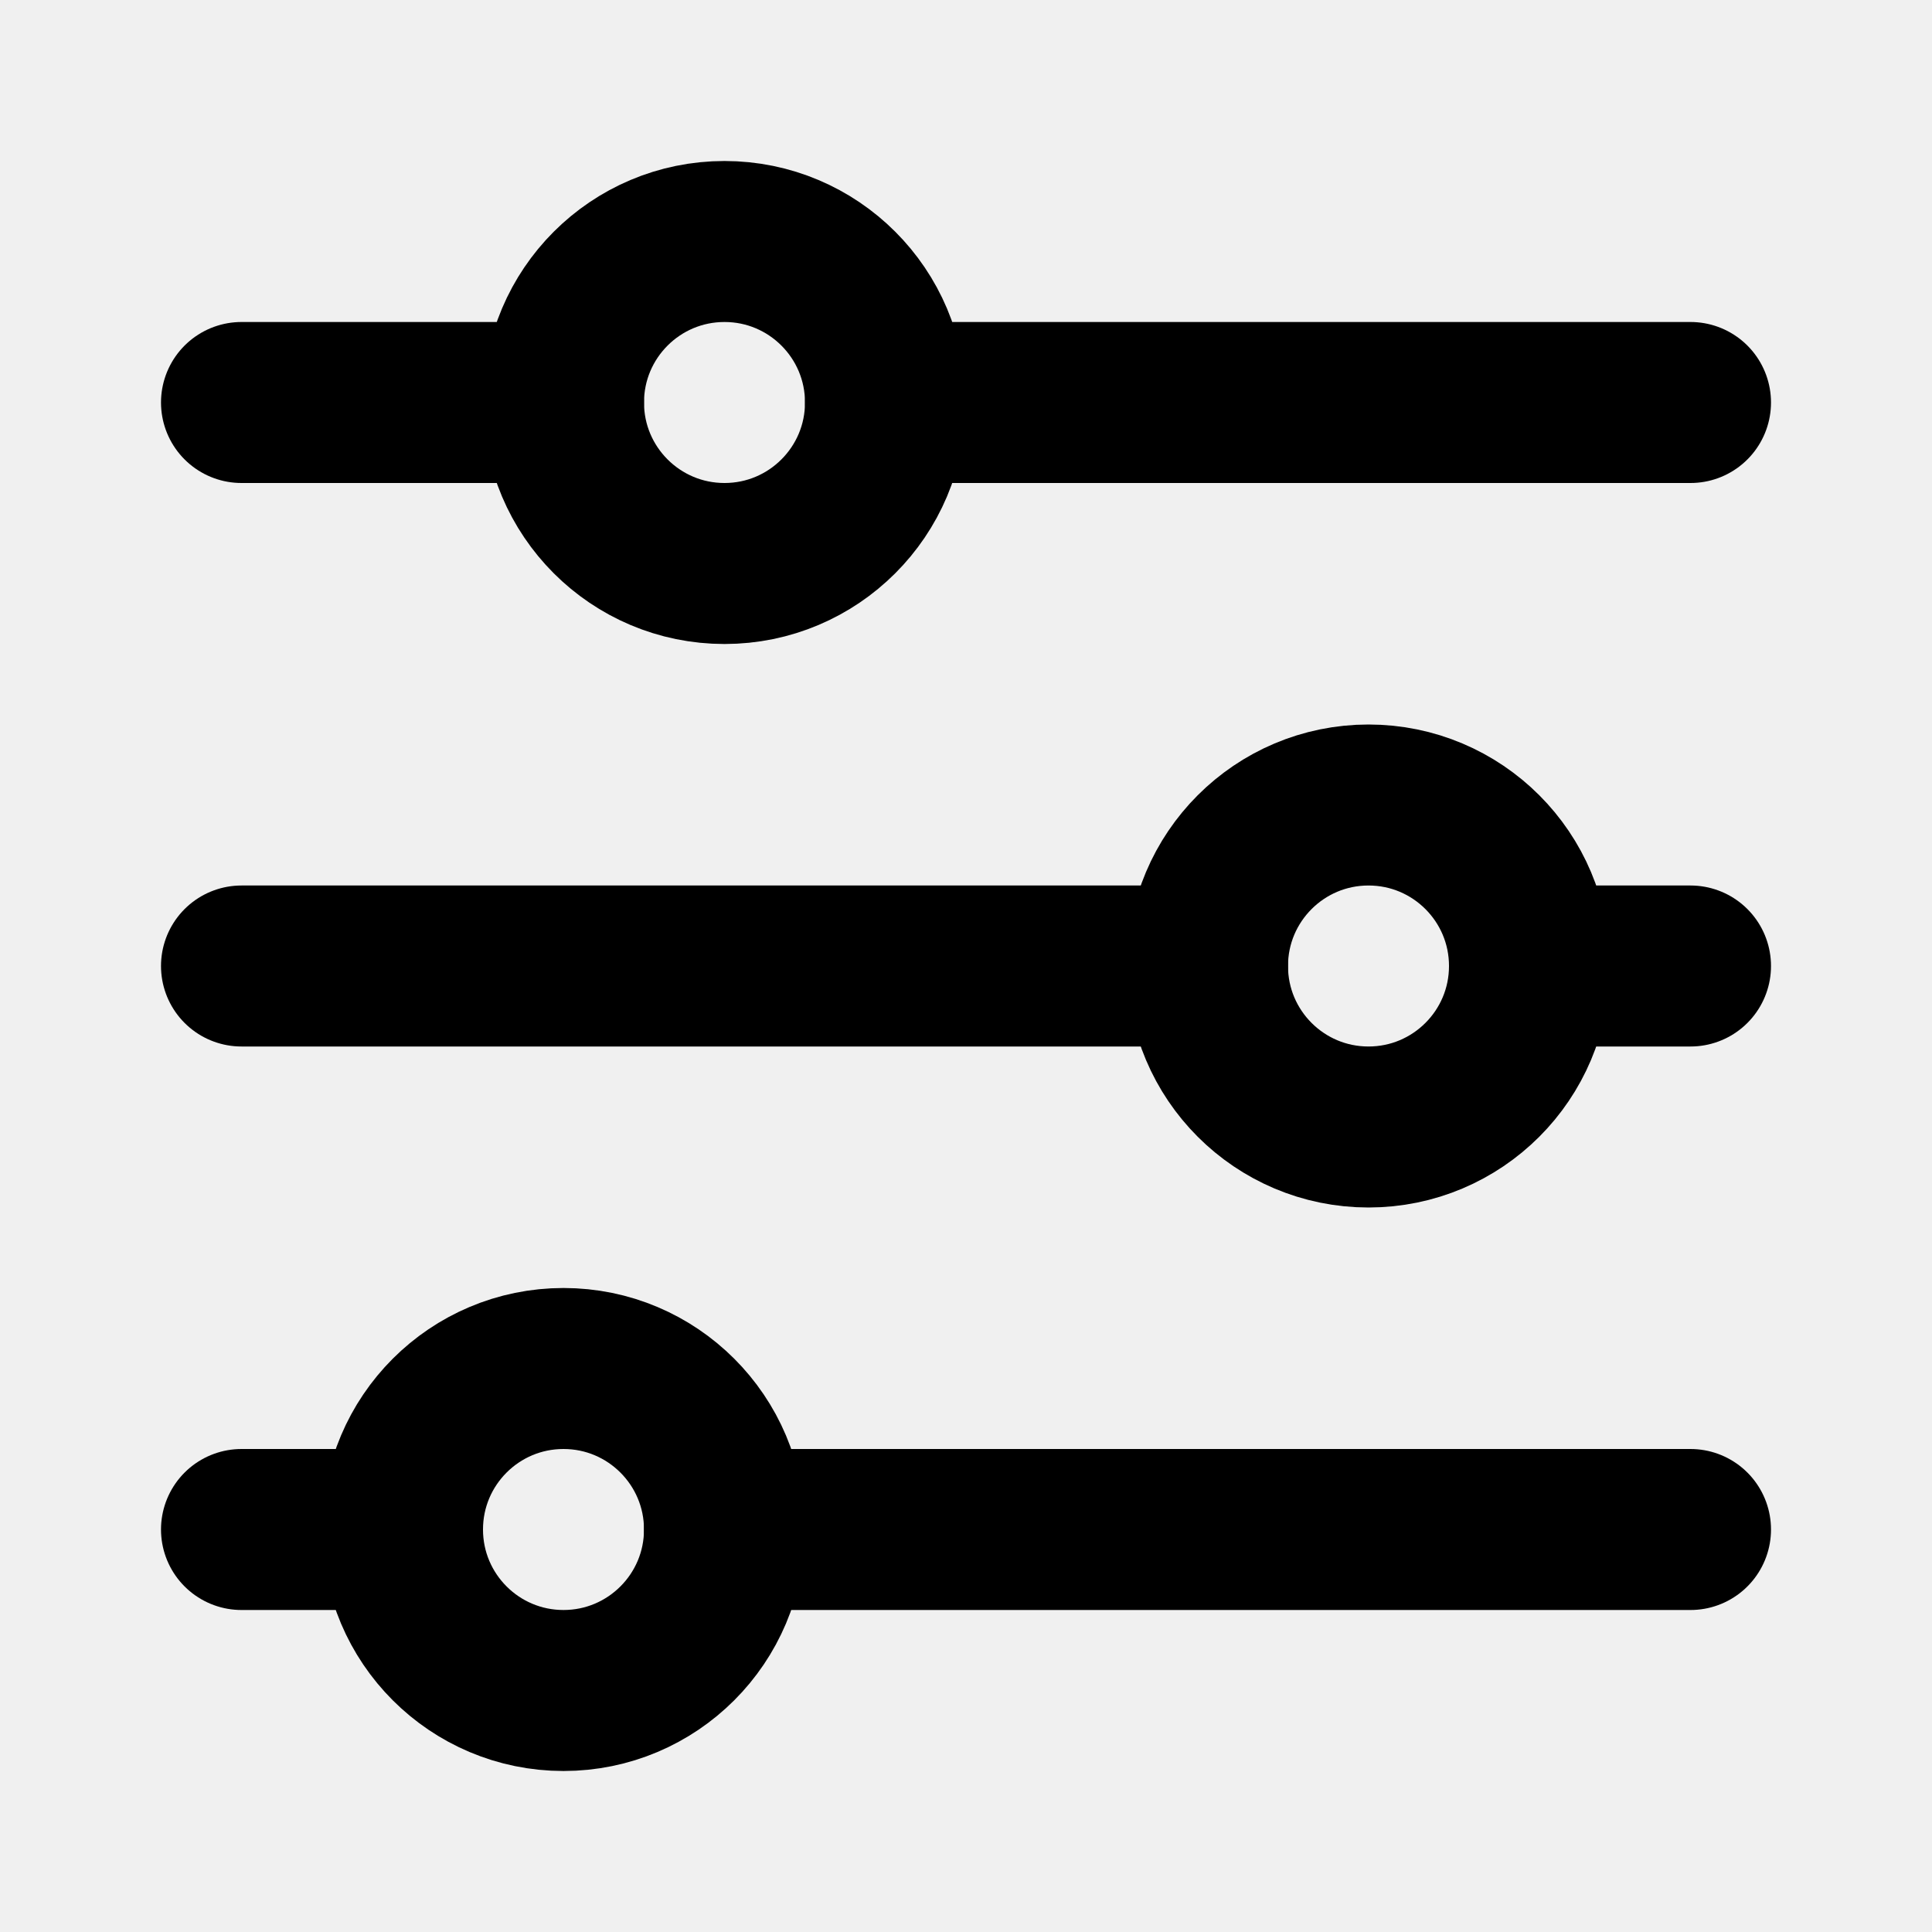
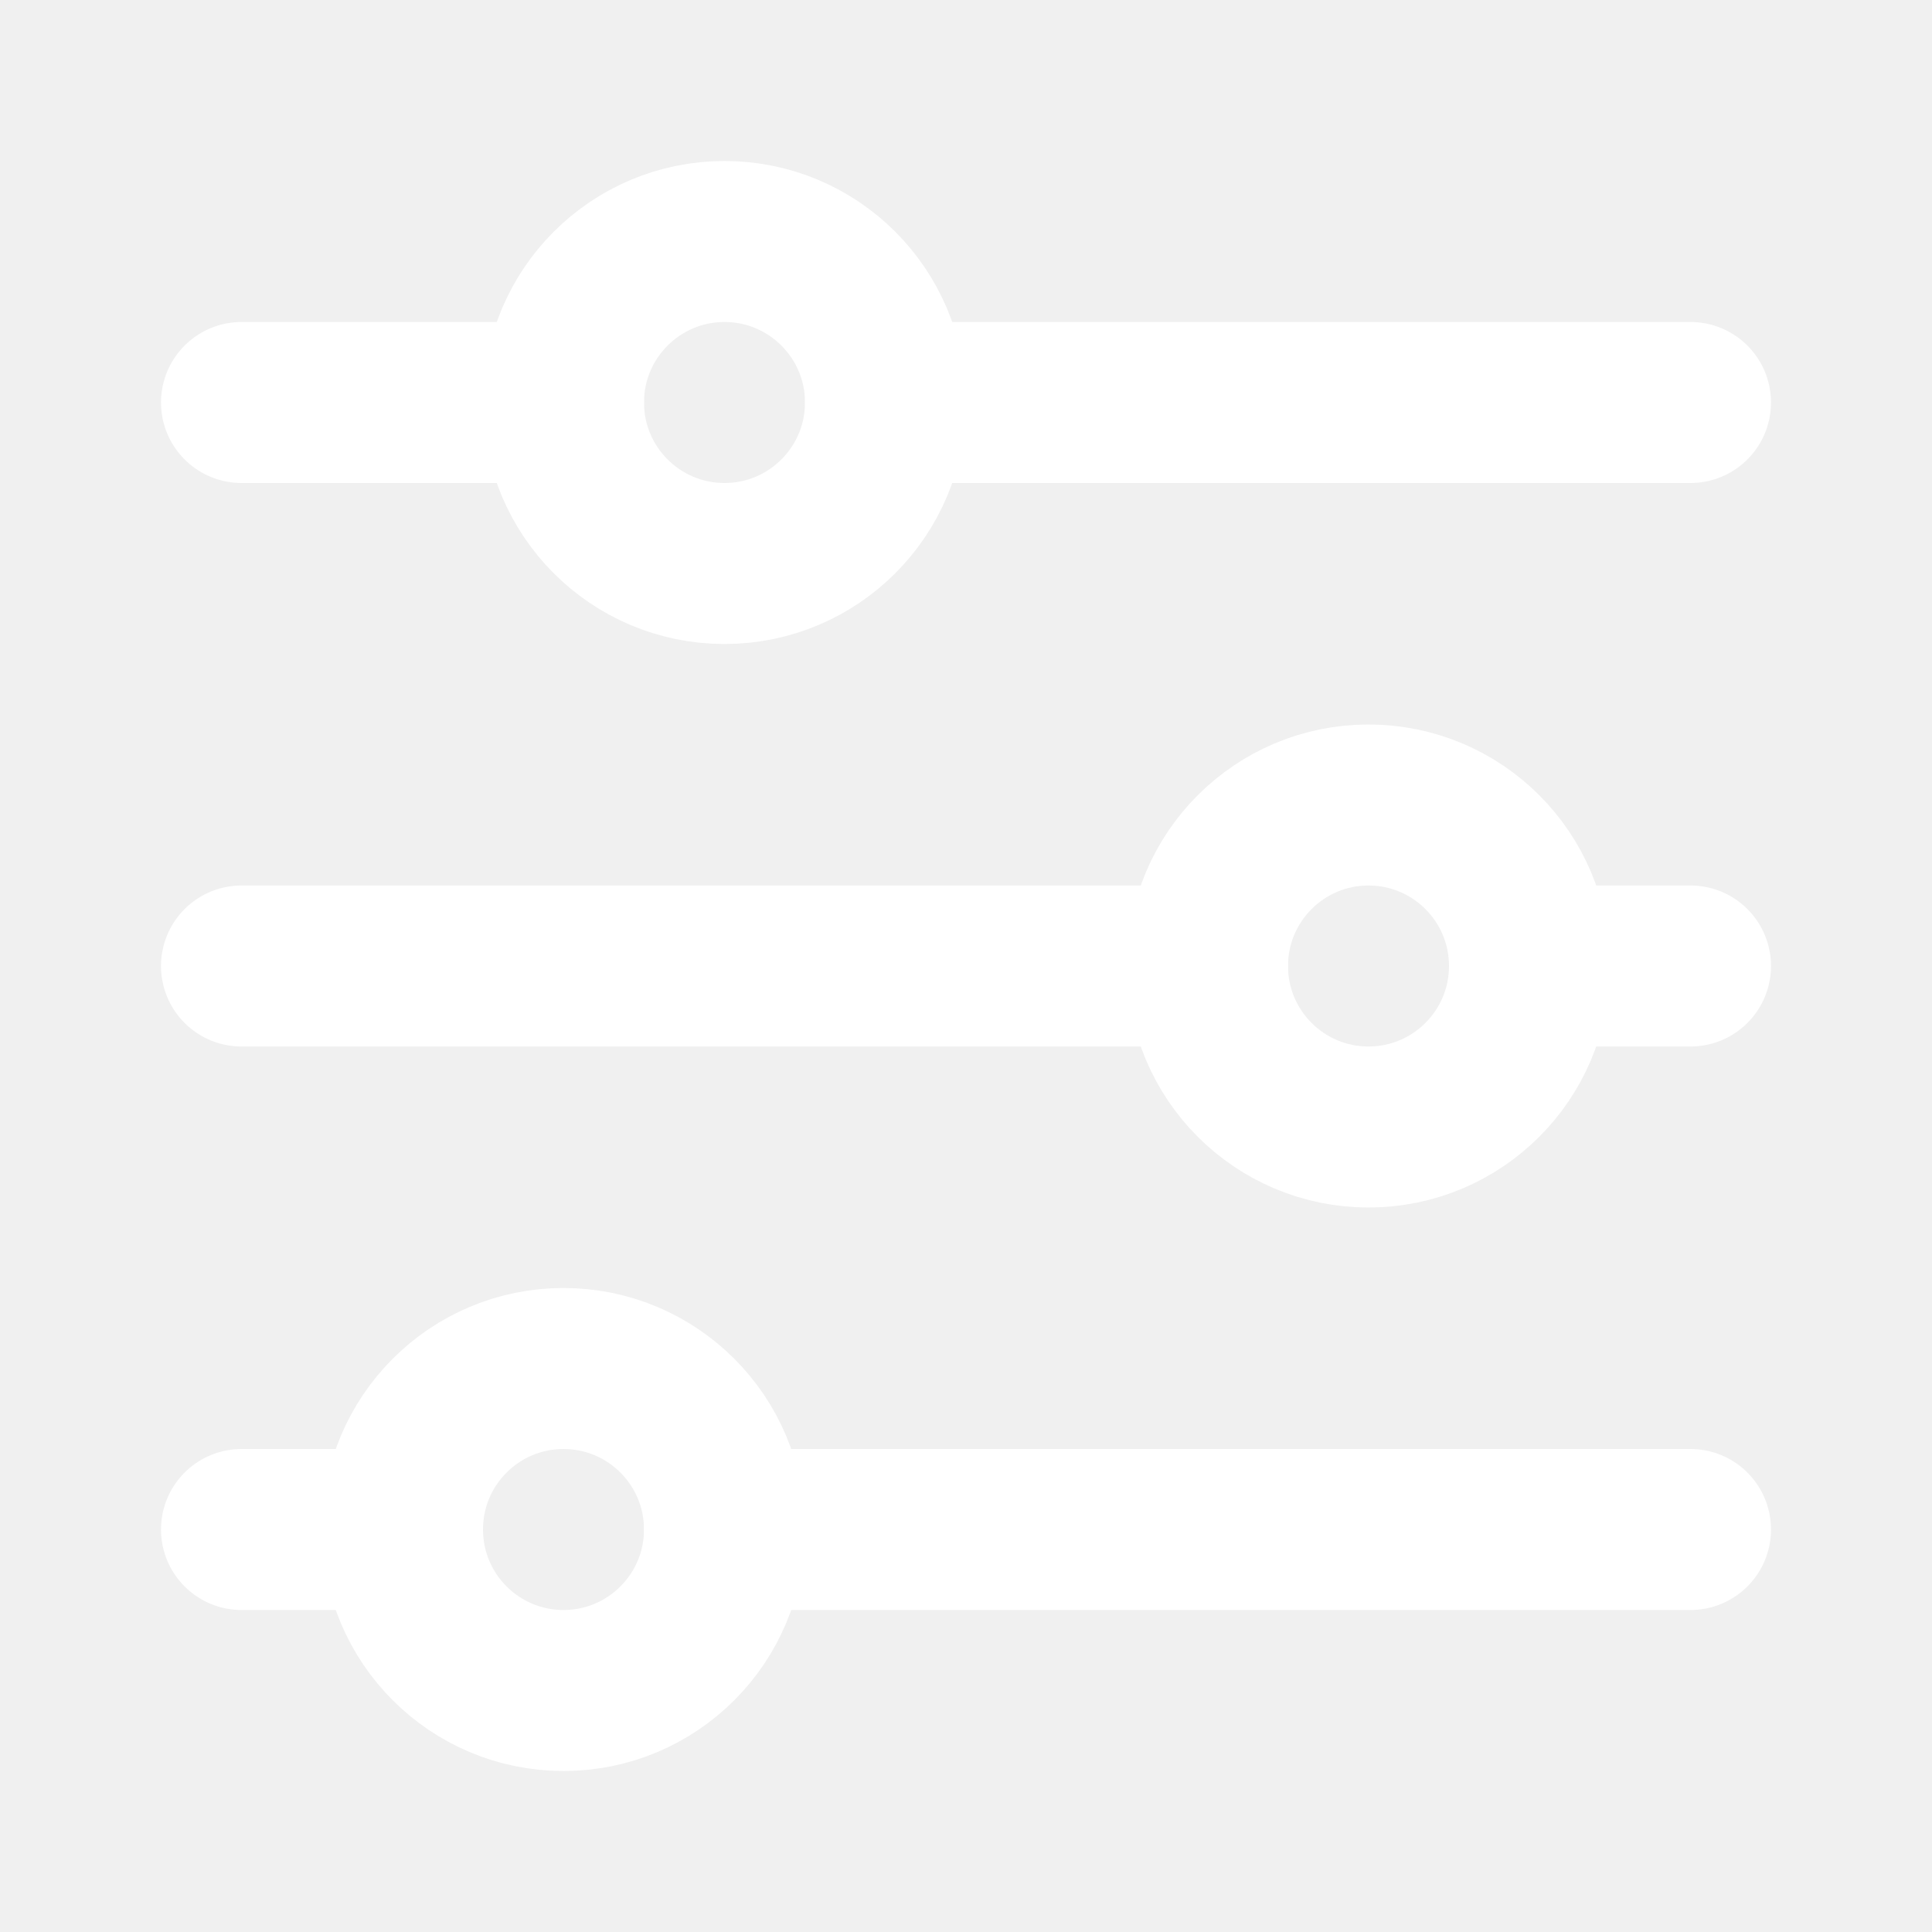
<svg xmlns="http://www.w3.org/2000/svg" width="1em" height="1em" viewBox="0 0 24 24">
  <path d="M0 0h24v24H0z" fill="none" />
-   <g fill="none" stroke="currentColor" stroke-linecap="round" stroke-width="2">
+   <g fill="none" stroke="#ffffff" stroke-linecap="round" stroke-width="2">
    <path d="M3 5h4m14 0H11m-8 7h12m6 0h-2M3 19h2m16 0H9" />
    <circle cx="9" cy="5" r="2" />
    <circle cx="17" cy="12" r="2" />
    <circle cx="7" cy="19" r="2" />
  </g>
</svg>
